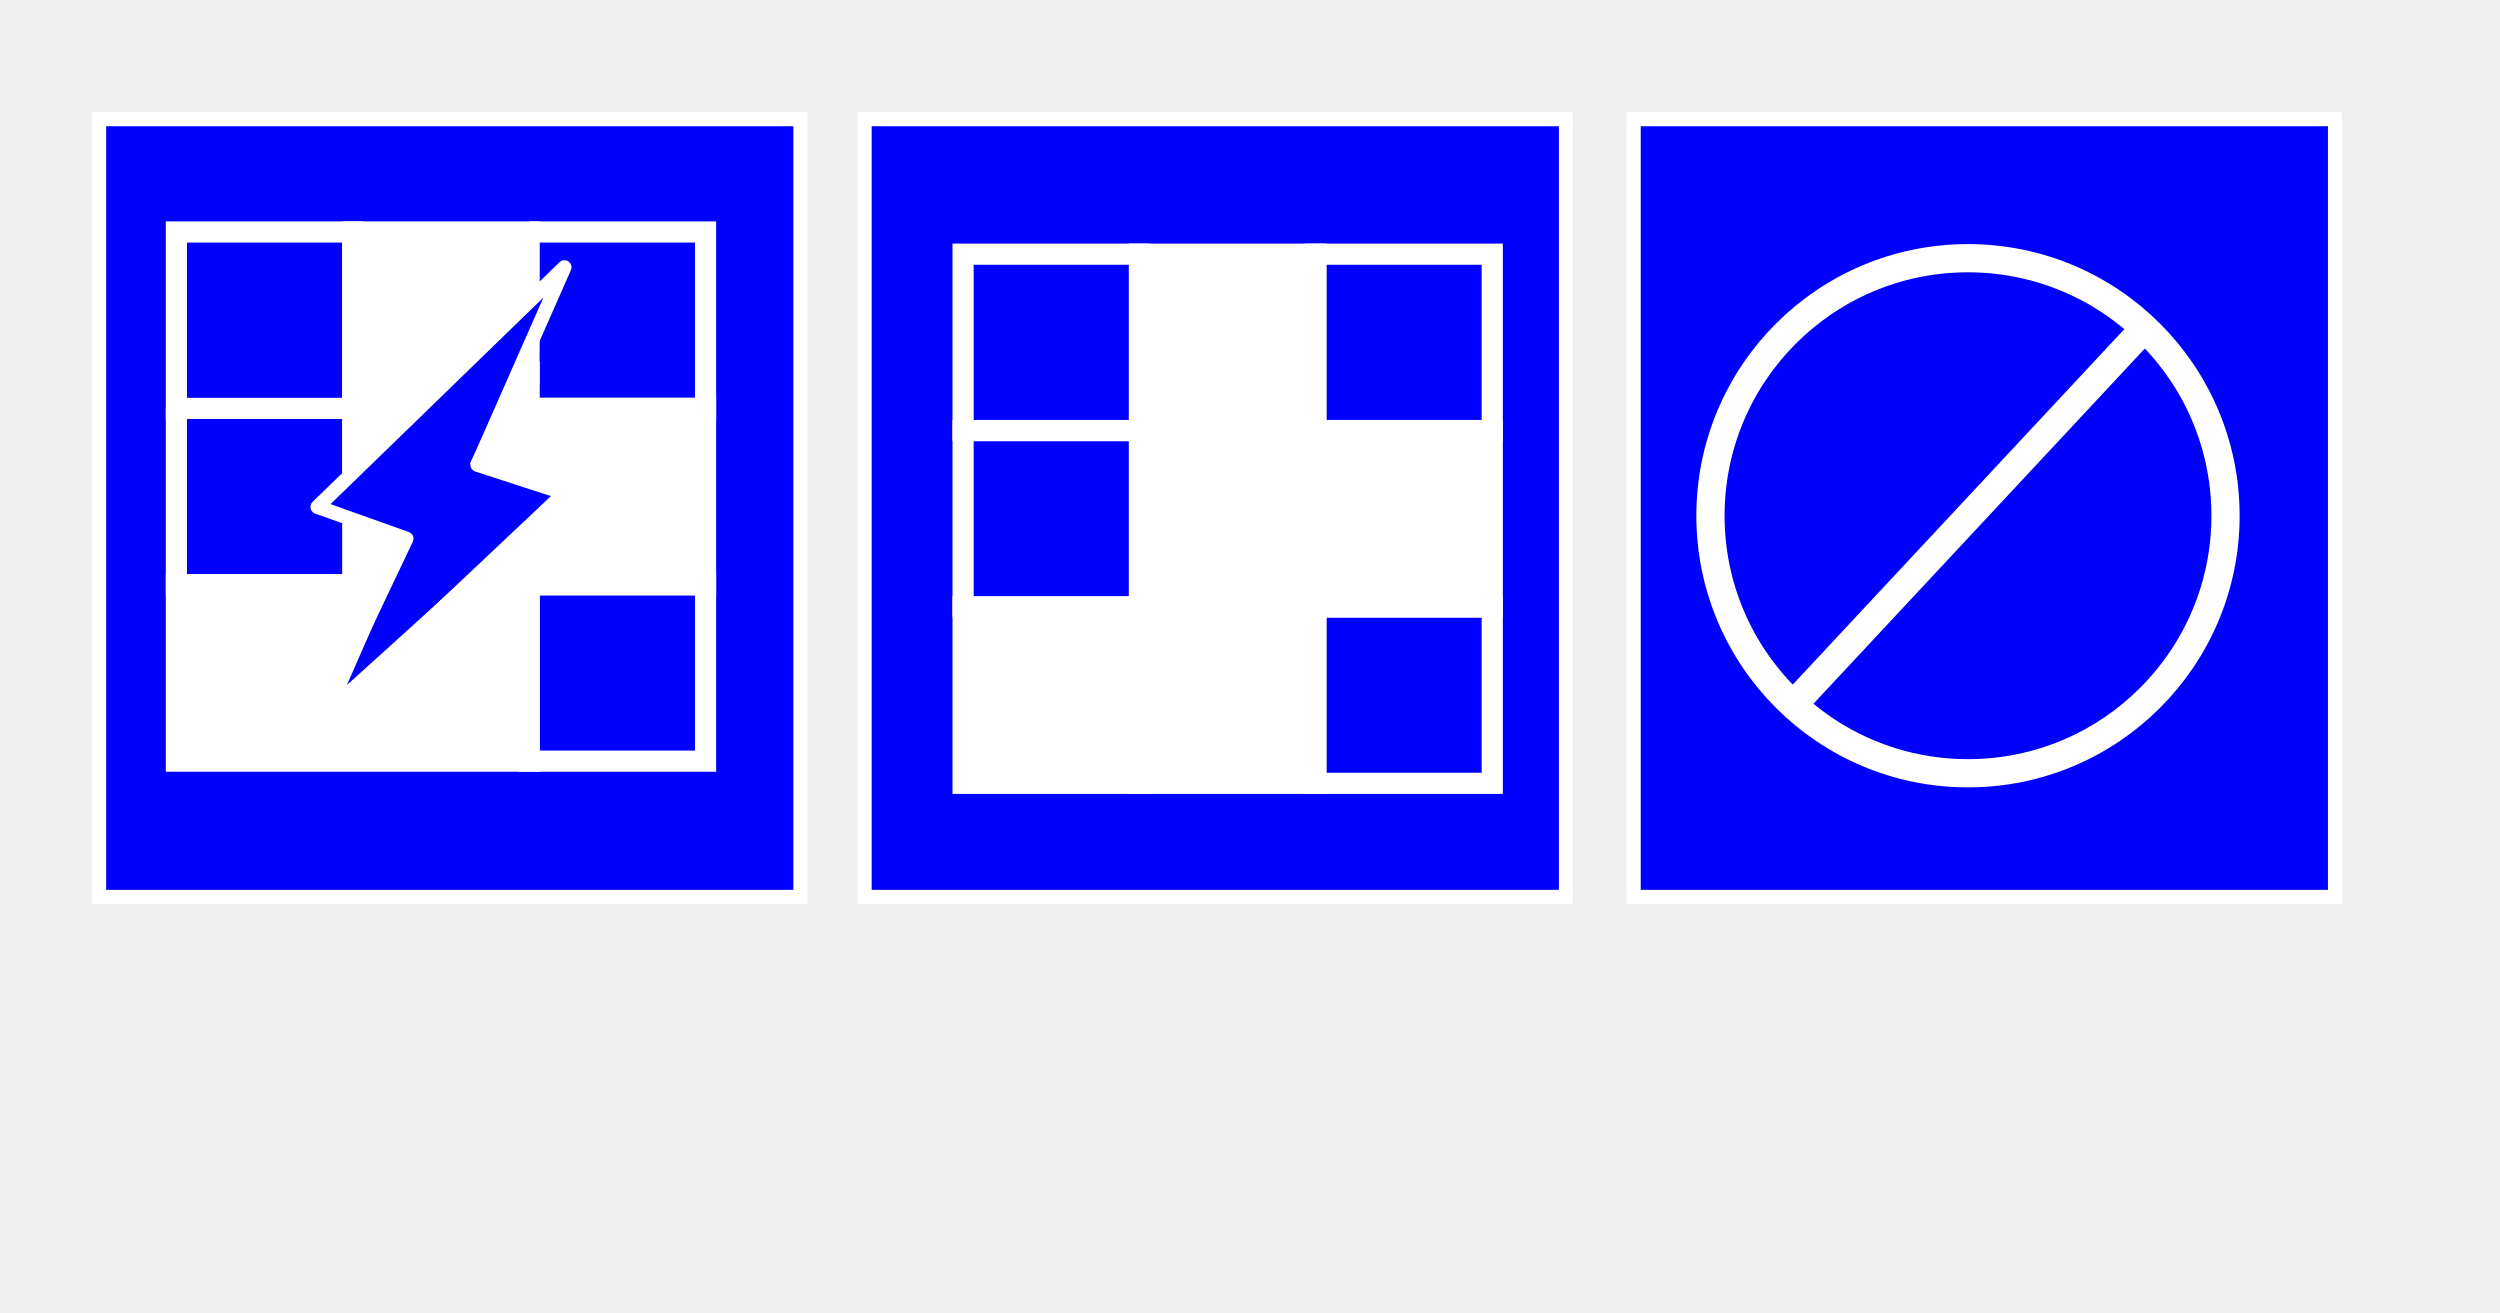
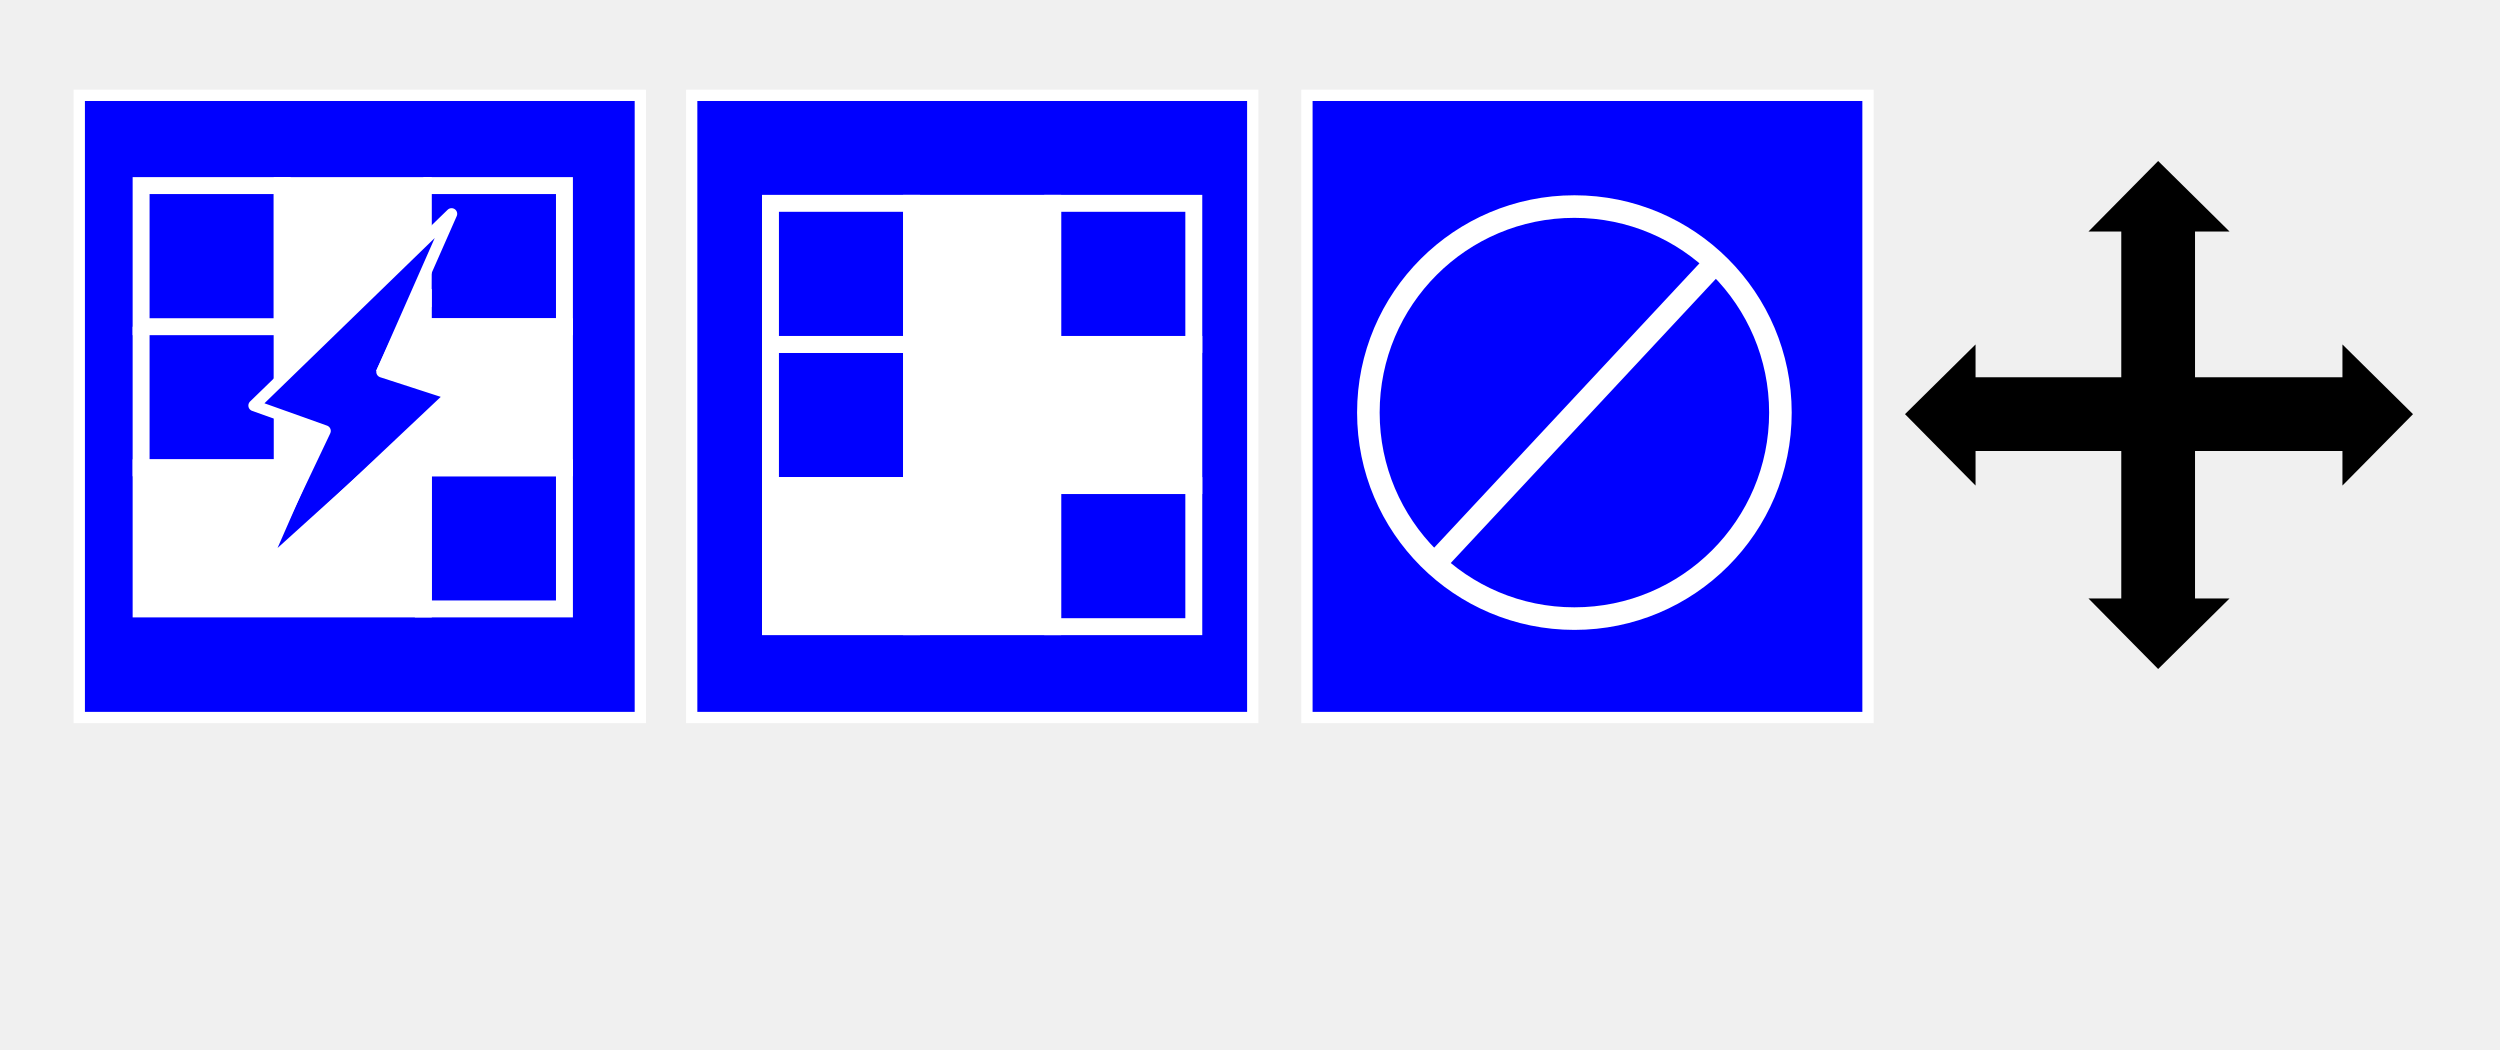
- <svg xmlns="http://www.w3.org/2000/svg" width="400mm" height="210mm" viewBox="0 0 1417.323 744.094" id="svg2" version="1.1">
-   <defs id="defs4" />
+ <svg xmlns="http://www.w3.org/2000/svg" width="500mm" height="210mm" viewBox="0 0 1771.653 744.094" id="svg2" version="1.1">
+   <defs id="defs4">
+     <marker orient="auto" refY="0.0" refX="0.0" id="Arrow1Mstart" style="overflow:visible">
+       <path id="path4189" d="M 0.0,0.0 L 5.0,-5.0 L -12.5,0.0 L 5.0,5.0 L 0.0,0.0 z " style="fill-rule:evenodd;stroke:#000000;stroke-width:1pt;stroke-opacity:1;fill:#000000;fill-opacity:1" transform="scale(0.4) translate(10,0)" />
+     </marker>
+     <marker orient="auto" refY="0.0" refX="0.0" id="Arrow2Mstart" style="overflow:visible">
+       <path id="path4207" style="fill-rule:evenodd;stroke-width:0.625;stroke-linejoin:round;stroke:#000000;stroke-opacity:1;fill:#000000;fill-opacity:1" d="M 8.719,4.034 L -2.207,0.016 L 8.719,-4.002 C 6.973,-1.63 6.983,1.616 8.719,4.034 z " transform="scale(0.6) translate(0,0)" />
+     </marker>
+     <marker orient="auto" refY="0.0" refX="0.0" id="Arrow2Lstart" style="overflow:visible">
+       <path id="path4201" style="fill-rule:evenodd;stroke-width:0.625;stroke-linejoin:round;stroke:#000000;stroke-opacity:1;fill:#000000;fill-opacity:1" d="M 8.719,4.034 L -2.207,0.016 L 8.719,-4.002 C 6.973,-1.63 6.983,1.616 8.719,4.034 z " transform="scale(1.1) translate(1,0)" />
+     </marker>
+   </defs>
  <g id="layer3" style="display:inline">
    <rect y="67.566" x="490.178" height="440.913" width="397.601" id="rect4197" style="fill:#0000ff;fill-opacity:1;stroke:#ffffff;stroke-width:8;stroke-miterlimit:4;stroke-dasharray:none;stroke-opacity:1" />
    <rect style="fill:#0000ff;fill-opacity:1;stroke:#ffffff;stroke-width:8;stroke-miterlimit:4;stroke-dasharray:none;stroke-opacity:1" id="rect4219" width="397.601" height="440.913" x="926.178" y="67.566" />
    <rect style="fill:#0000ff;fill-opacity:1;stroke:#ffffff;stroke-width:8;stroke-miterlimit:4;stroke-dasharray:none;stroke-opacity:1" id="rect4271" width="397.601" height="440.913" x="56.178" y="67.566" />
  </g>
  <g id="layer1" transform="translate(0,-308.2677)" style="display:inline">
    <rect y="452.362" x="546" height="100" width="100" id="rect4199" style="fill:none;fill-opacity:1;stroke:#ffffff;stroke-width:12;stroke-miterlimit:4;stroke-dasharray:none;stroke-opacity:1" />
    <rect style="fill:#ffffff;fill-opacity:1;stroke:#ffffff;stroke-width:12;stroke-miterlimit:4;stroke-dasharray:none;stroke-opacity:1" id="rect4201" width="100" height="100" x="646" y="452.362" />
    <rect y="452.362" x="746" height="100" width="100" id="rect4203" style="fill:none;fill-opacity:1;stroke:#ffffff;stroke-width:12;stroke-miterlimit:4;stroke-dasharray:none;stroke-opacity:1" />
    <rect style="fill:#ffffff;fill-opacity:1;stroke:#ffffff;stroke-width:12;stroke-miterlimit:4;stroke-dasharray:none;stroke-opacity:1" id="rect4205" width="100" height="100" x="546" y="652.362" />
    <rect y="652.362" x="646" height="100" width="100" id="rect4207" style="fill:#ffffff;fill-opacity:1;stroke:#ffffff;stroke-width:12;stroke-miterlimit:4;stroke-dasharray:none;stroke-opacity:1" />
    <rect style="fill:none;fill-opacity:1;stroke:#ffffff;stroke-width:12;stroke-miterlimit:4;stroke-dasharray:none;stroke-opacity:1" id="rect4209" width="100" height="100" x="746" y="652.362" />
    <rect y="552.362" x="546" height="100" width="100" id="rect4211" style="fill:none;fill-opacity:1;stroke:#ffffff;stroke-width:12;stroke-miterlimit:4;stroke-dasharray:none;stroke-opacity:1" />
    <rect style="fill:#ffffff;fill-opacity:1;stroke:#ffffff;stroke-width:12;stroke-miterlimit:4;stroke-dasharray:none;stroke-opacity:1" id="rect4213" width="100" height="100" x="646" y="552.362" />
    <rect y="552.362" x="746" height="100" width="100" id="rect4215" style="fill:#ffffff;fill-opacity:1;stroke:#ffffff;stroke-width:12;stroke-miterlimit:4;stroke-dasharray:none;stroke-opacity:1" />
    <circle style="fill:none;fill-opacity:1;stroke:#ffffff;stroke-width:16;stroke-miterlimit:4;stroke-dasharray:none;stroke-opacity:1" id="path4239" cx="1115.711" cy="600.651" r="146" />
  </g>
  <g id="layer2" style="display:inline">
    <rect style="display:inline;fill:none;fill-opacity:1;stroke:#ffffff;stroke-width:12;stroke-miterlimit:4;stroke-dasharray:none;stroke-opacity:1" id="rect4155" width="100" height="100" x="100" y="131.521" />
    <path style="display:inline;fill:#ffffff;fill-opacity:1;stroke:#ffffff;stroke-width:12;stroke-miterlimit:4;stroke-dasharray:none;stroke-opacity:1" d="m 200,261.988 100,-97.057 0,-33.41 -100,0 0,100 m 0,63.018 0,36.982 -100,0 0,100 100,0 100,0 0,-100 100,0 0,-100 -100,0 0,-26.6 -25.34,54.6 51.34,20 -146,132 46.418,-106.123" id="rect4157" />
    <path style="display:inline;fill:none;fill-opacity:1;stroke:#ffffff;stroke-width:12;stroke-miterlimit:4;stroke-dasharray:none;stroke-opacity:1" d="m 300,131.521 100,0 0,100 -100,0" id="rect4159" />
    <rect y="331.521" x="300" height="100" width="100" id="rect4165" style="display:inline;fill:none;fill-opacity:1;stroke:#ffffff;stroke-width:12;stroke-miterlimit:4;stroke-dasharray:none;stroke-opacity:1" />
    <path style="display:inline;fill:none;fill-opacity:1;stroke:#ffffff;stroke-width:12;stroke-miterlimit:4;stroke-dasharray:none;stroke-opacity:1" d="m 100,231.521 0,100 100,0" id="rect4167" />
    <path style="display:inline;fill:none;fill-rule:evenodd;stroke:#ffffff;stroke-width:8;stroke-linecap:butt;stroke-linejoin:miter;stroke-miterlimit:4;stroke-dasharray:none;stroke-opacity:1" d="m 197.929,234.188 0,35.618" id="path4269" />
    <path style="display:inline;fill:#ffffff;fill-rule:evenodd;stroke:#ffffff;stroke-width:5.365;stroke-linecap:butt;stroke-linejoin:miter;stroke-miterlimit:4;stroke-dasharray:none;stroke-opacity:1" d="m 303.167,217.578 0.117,-29.664" id="path4273" />
    <path style="fill:none;fill-opacity:1;fill-rule:evenodd;stroke:#ffffff;stroke-width:8;stroke-linecap:butt;stroke-linejoin:round;stroke-miterlimit:4;stroke-dasharray:none;stroke-opacity:1" d="m 180,287.398 50.418,18 L 180,411.521 l 140,-132 -49.34,-16 49.34,-112 z" id="path4192" />
    <path style="fill:#ffffff;fill-rule:evenodd;stroke:#ffffff;stroke-width:16;stroke-linecap:butt;stroke-linejoin:miter;stroke-miterlimit:4;stroke-dasharray:none;stroke-opacity:1" d="M 1014.029,402.329 1215.968,185.86" id="path4241" />
+     <g id="g4462" transform="matrix(0,-1.25,1,0,1235.905,2206.594)">
+       <path id="path4177" d="m 1530.48,151.521 0,284.003" style="fill:none;fill-rule:evenodd;stroke:#000000;stroke-width:41.806;stroke-linecap:butt;stroke-linejoin:miter;stroke-miterlimit:4;stroke-dasharray:none;stroke-opacity:1" />
+       <path id="path4455" d="m 1490,164.094 80,0 -39.52,-50 z" style="fill:#000000;fill-opacity:1;fill-rule:evenodd;stroke:none;stroke-width:1px;stroke-linecap:butt;stroke-linejoin:miter;stroke-opacity:1" />
+       <path style="fill:#000000;fill-opacity:1;fill-rule:evenodd;stroke:none;stroke-width:1px;stroke-linecap:butt;stroke-linejoin:miter;stroke-opacity:1" d="m 1490,424.094 80,0 -39.52,50 z" id="path4457" />
+     </g>
+     <g transform="matrix(-1.25,0,0,-1,3442.5,588.189)" id="g4467">
+       <path style="fill:none;fill-rule:evenodd;stroke:#000000;stroke-width:41.806;stroke-linecap:butt;stroke-linejoin:miter;stroke-miterlimit:4;stroke-dasharray:none;stroke-opacity:1" d="m 1530.48,151.521 0,284.003" id="path4469" />
+       <path style="fill:#000000;fill-opacity:1;fill-rule:evenodd;stroke:none;stroke-width:1px;stroke-linecap:butt;stroke-linejoin:miter;stroke-opacity:1" d="m 1490,164.094 80,0 -39.52,-50 z" id="path4471" />
+       <path id="path4473" d="m 1490,424.094 80,0 -39.52,50 z" style="fill:#000000;fill-opacity:1;fill-rule:evenodd;stroke:none;stroke-width:1px;stroke-linecap:butt;stroke-linejoin:miter;stroke-opacity:1" />
+     </g>
  </g>
</svg>
